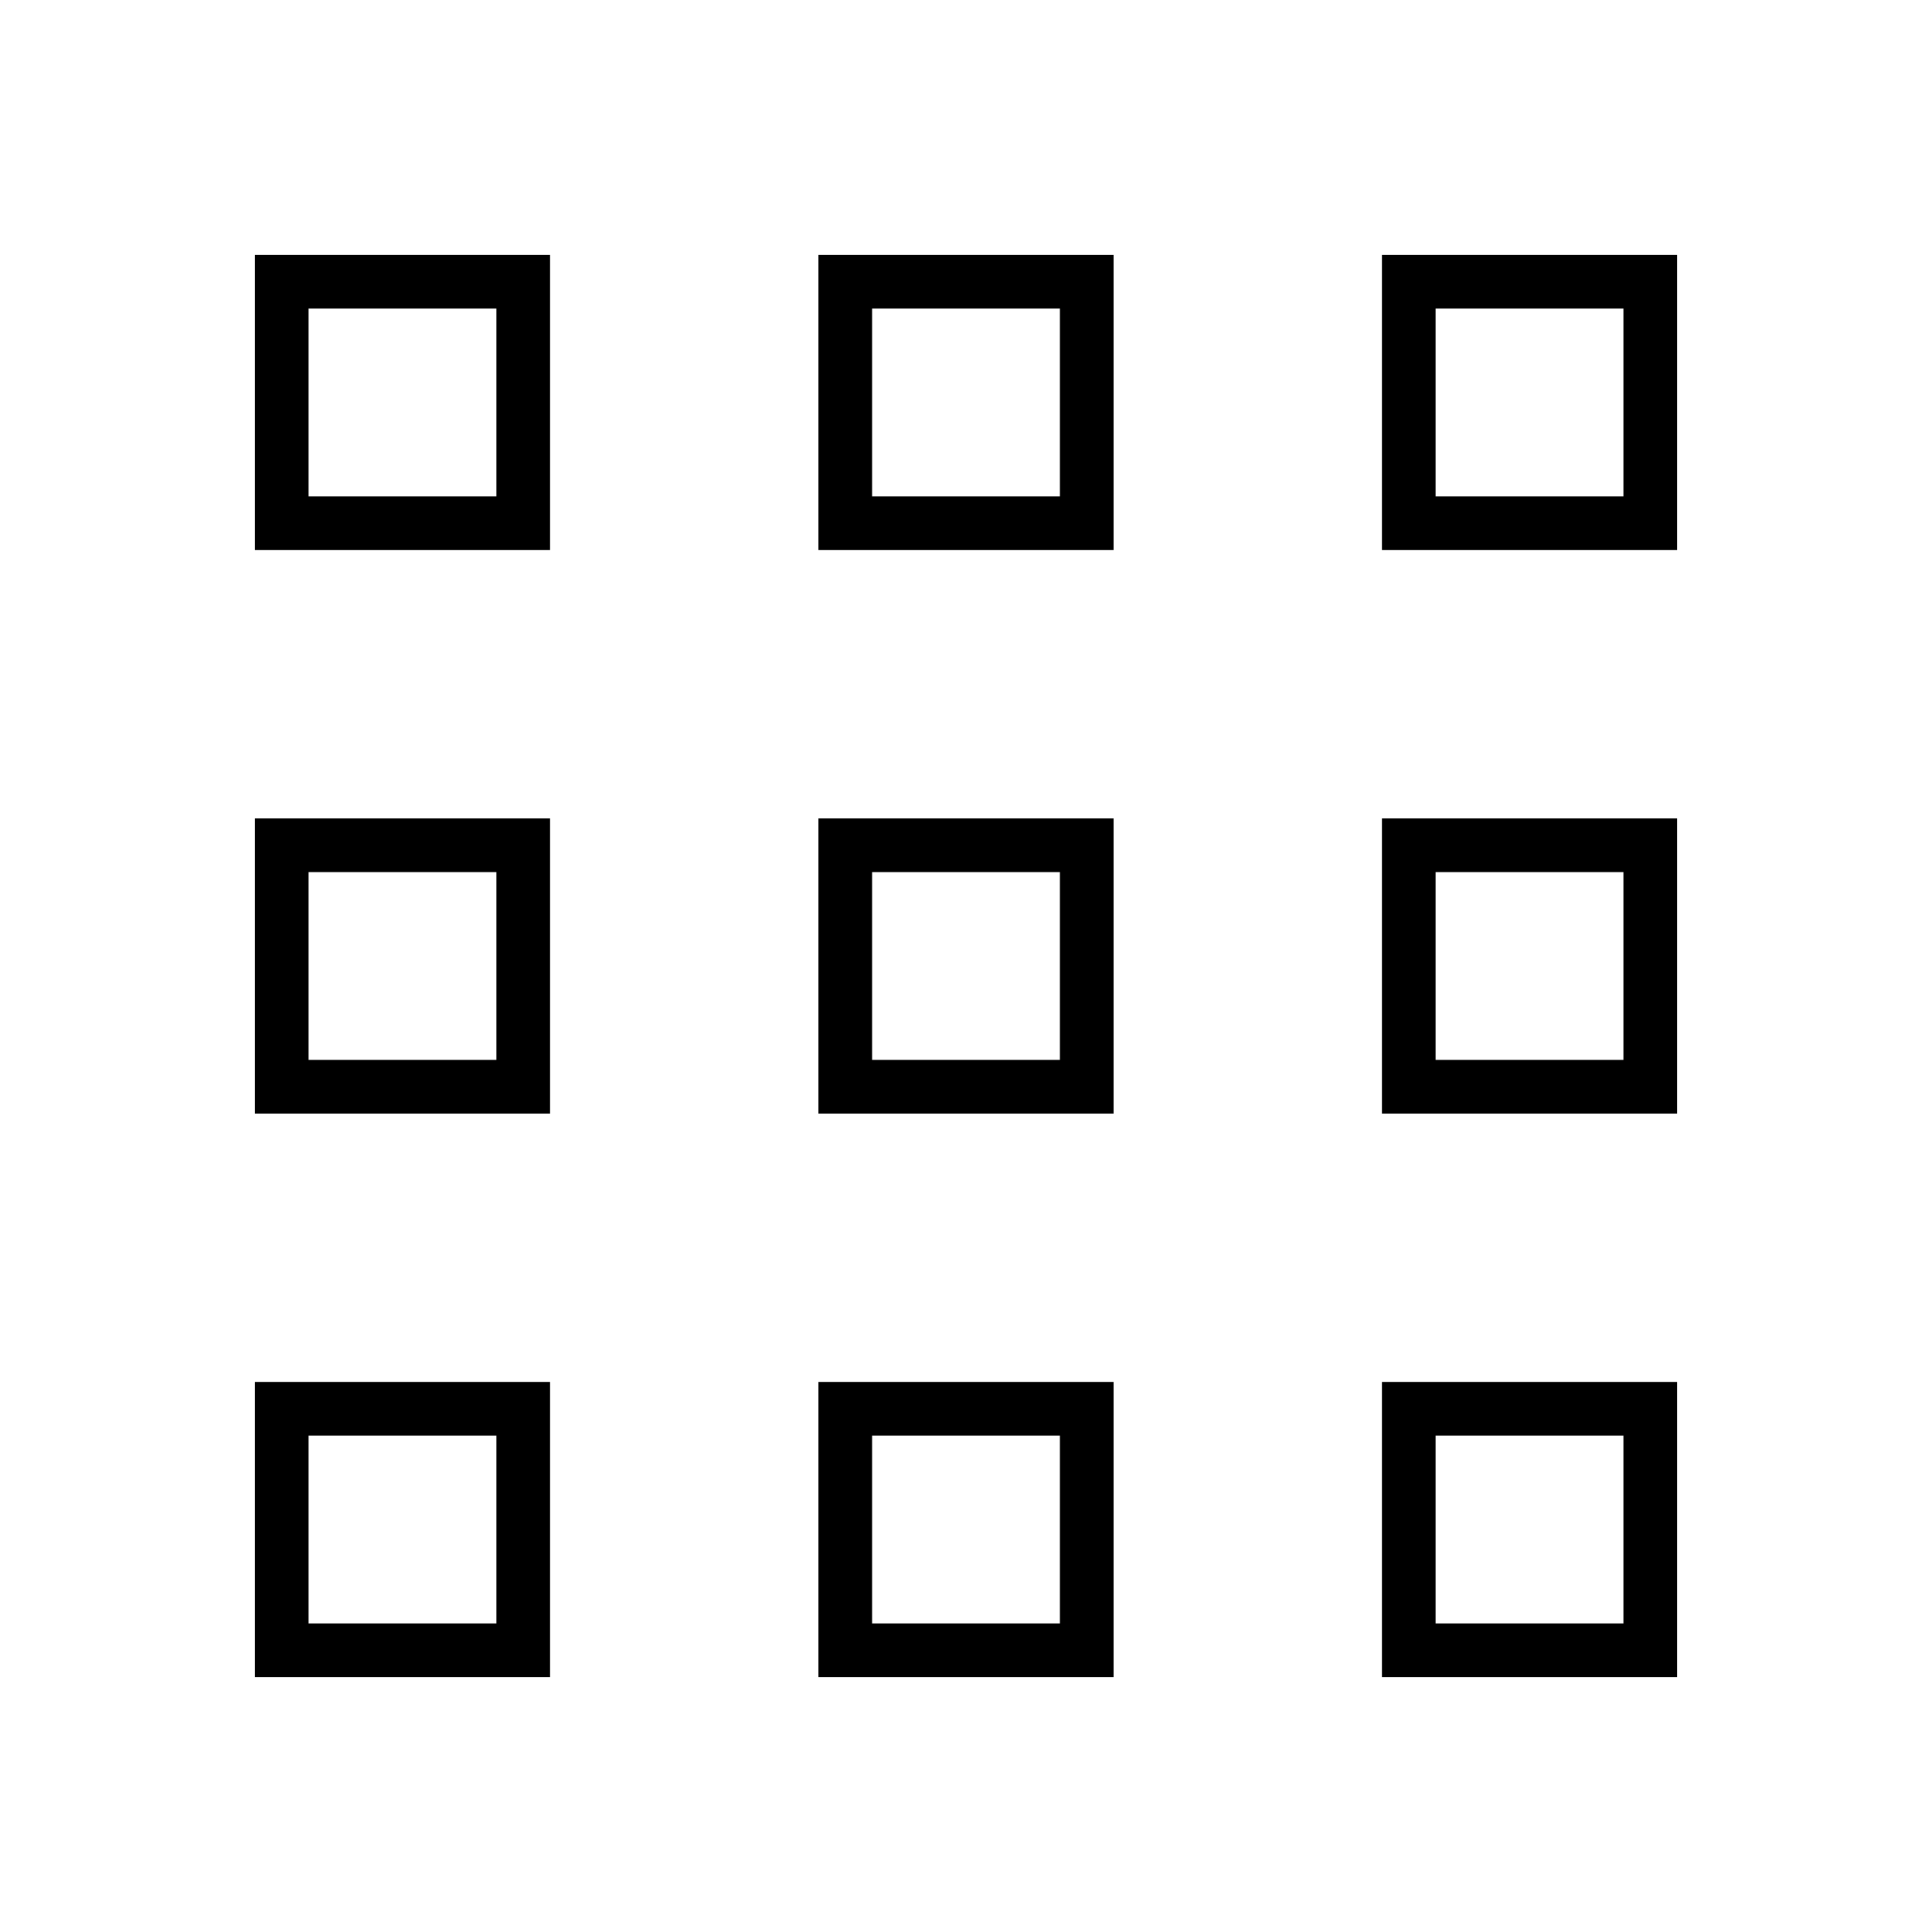
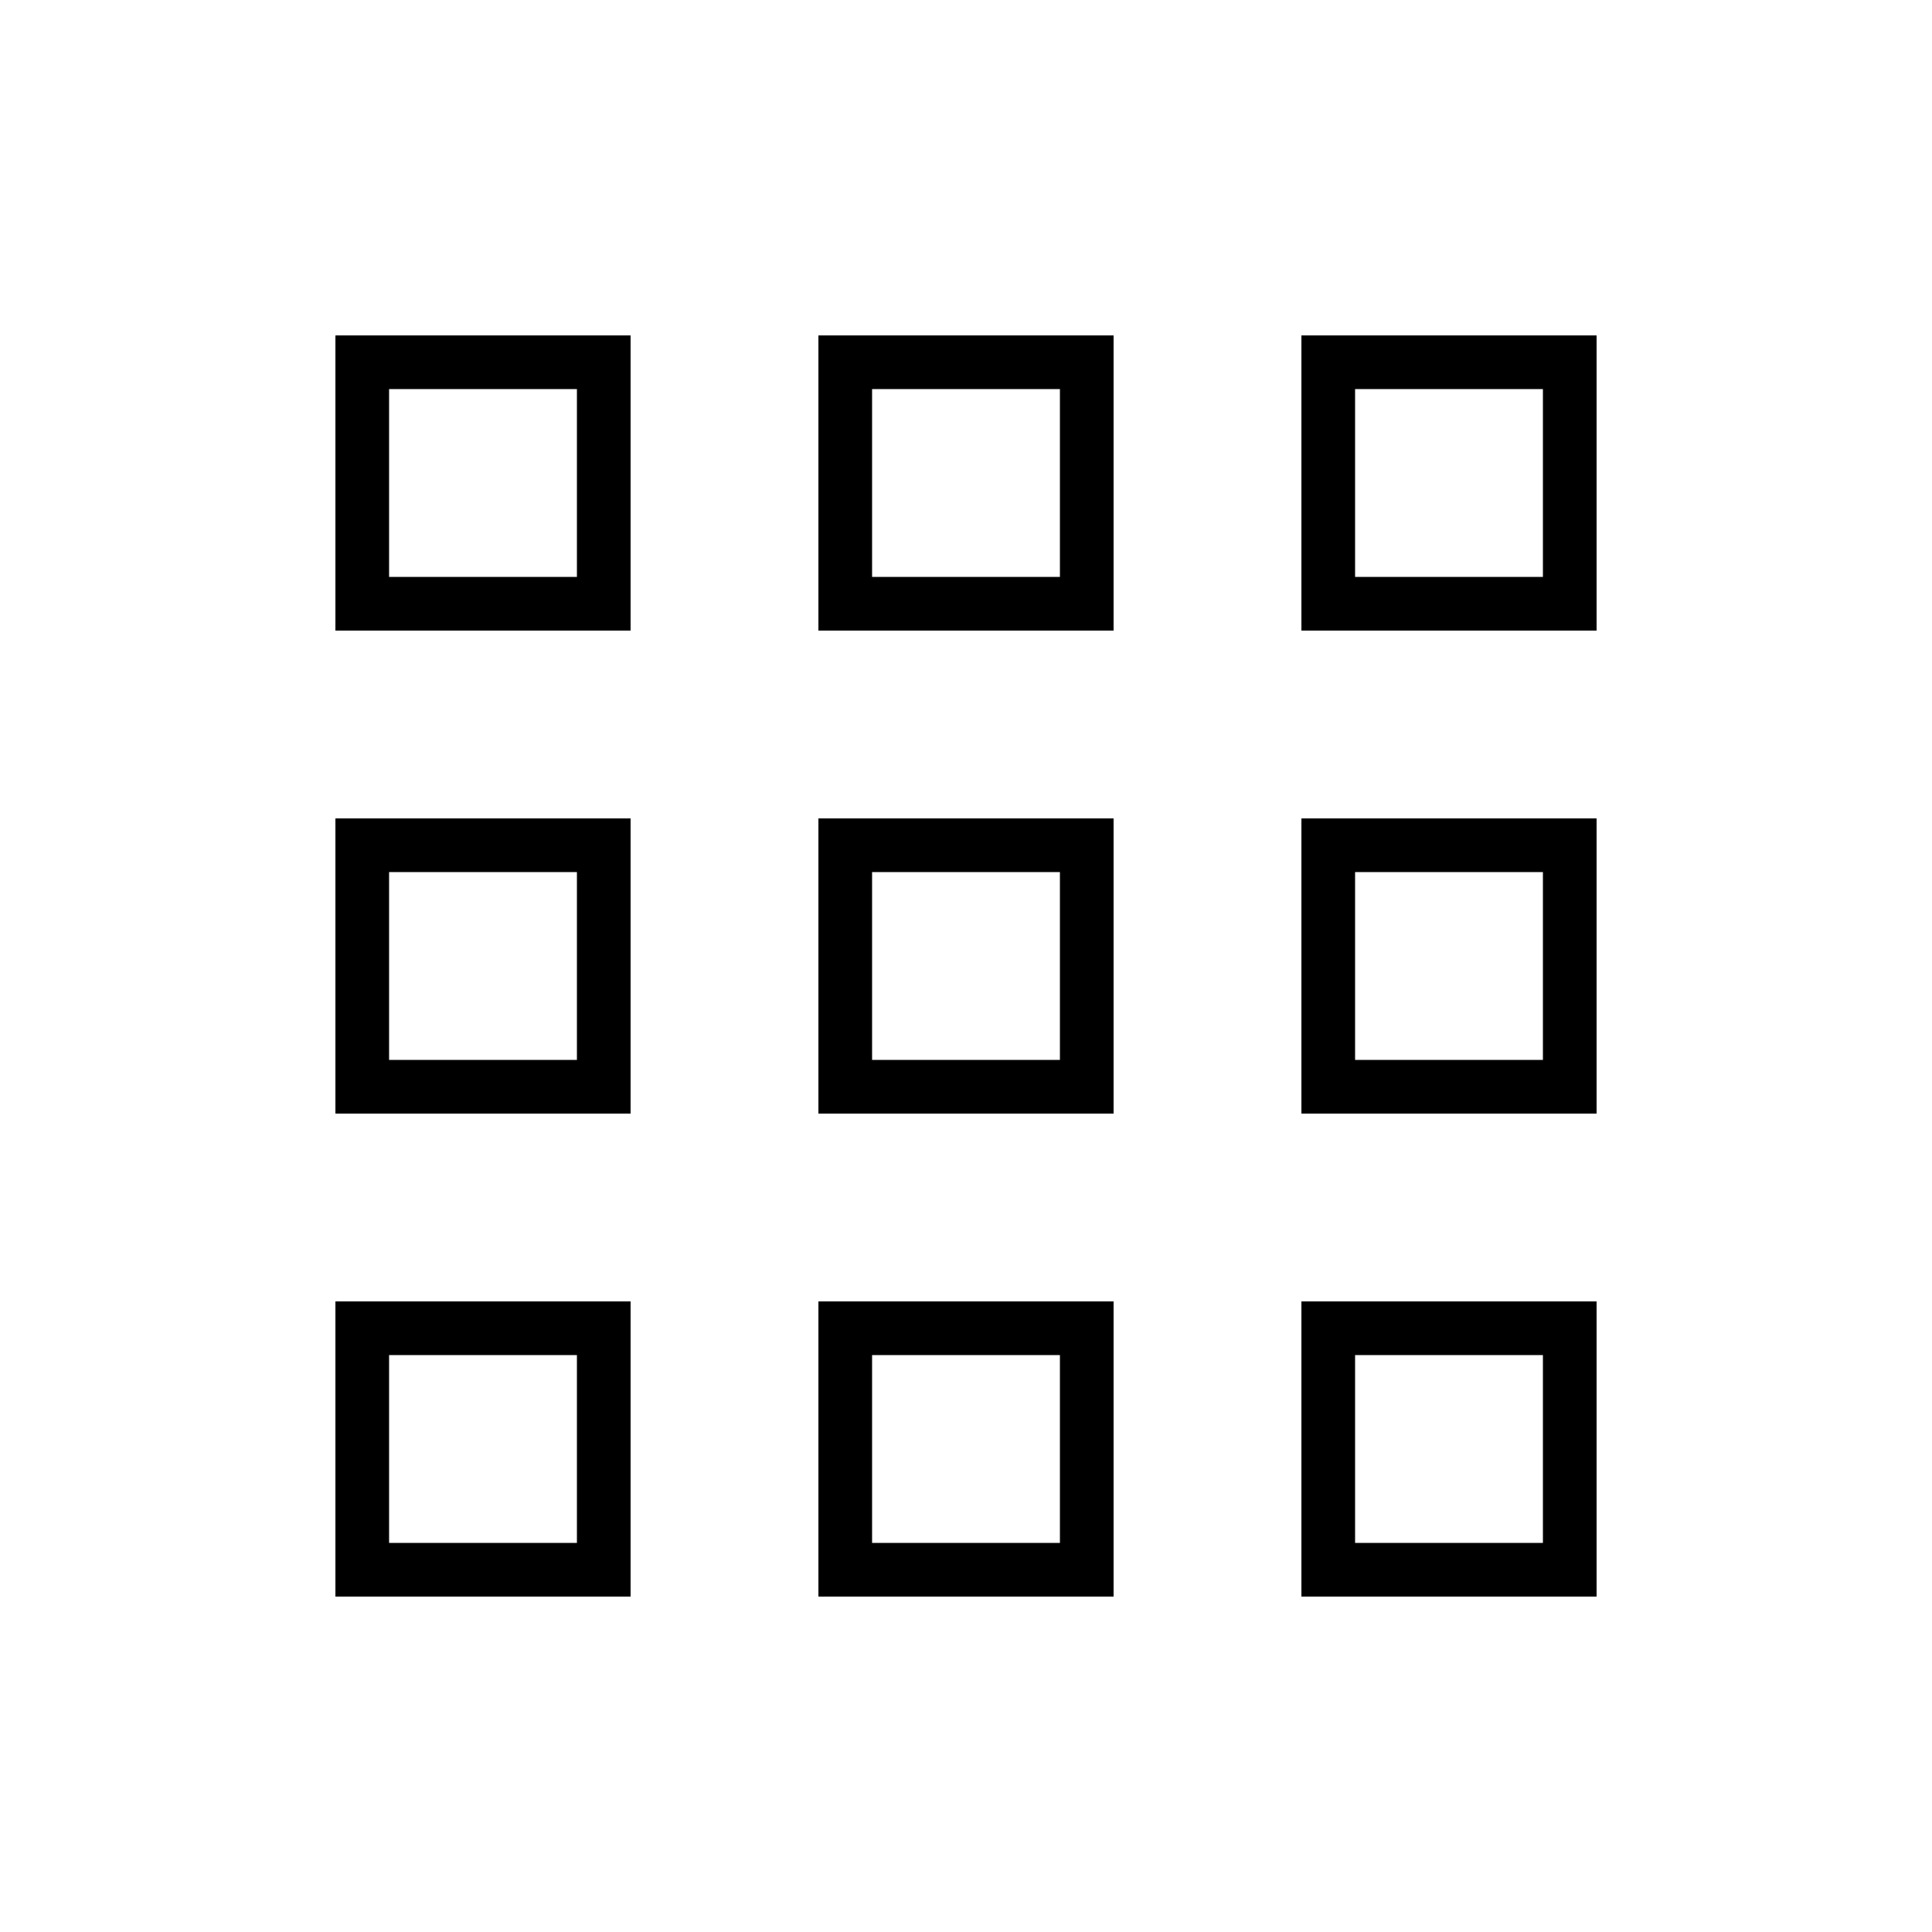
<svg xmlns="http://www.w3.org/2000/svg" width="36" height="36" viewBox="0 0 36 36">
-   <path fill="none" stroke="#000" d="M5.25,9.75 L9.75,9.75 L9.75,5.25 L5.25,5.25 L5.25,9.75 Z M15.75,9.75 L20.25,9.75 L20.25,5.25 L15.75,5.25 L15.75,9.75 Z M26.25,9.75 L30.75,9.75 L30.75,5.25 L26.25,5.25 L26.25,9.75 Z M5.25,20.25 L9.75,20.25 L9.75,15.75 L5.25,15.75 L5.25,20.25 Z M15.75,20.25 L20.25,20.25 L20.25,15.75 L15.75,15.75 L15.75,20.25 Z M26.25,20.25 L30.75,20.25 L30.75,15.75 L26.25,15.75 L26.25,20.25 Z M5.25,30.75 L9.75,30.75 L9.75,26.25 L5.25,26.25 L5.25,30.75 Z M15.75,30.75 L20.25,30.75 L20.25,26.25 L15.75,26.25 L15.75,30.75 Z M26.25,30.75 L30.75,30.75 L30.75,26.25 L26.25,26.25 L26.25,30.75 Z" />
+   <path fill="none" stroke="#000" d="M11.25,24.75 L11.25,29.25 L6.75,29.25 L6.75,24.75 L11.25,24.75 Z M20.25,24.75 L20.25,29.25 L15.75,29.25 L15.75,24.75 L20.25,24.75 Z M29.25,24.75 L29.25,29.25 L24.75,29.25 L24.75,24.75 L29.25,24.75 Z M11.25,15.75 L11.25,20.25 L6.75,20.25 L6.75,15.75 L11.25,15.75 Z M20.25,15.75 L20.25,20.25 L15.75,20.25 L15.75,15.75 L20.25,15.75 Z M29.25,15.75 L29.25,20.25 L24.75,20.25 L24.75,15.75 L29.25,15.75 Z M11.25,6.75 L11.25,11.25 L6.75,11.25 L6.75,6.75 L11.25,6.75 Z M20.25,6.75 L20.25,11.25 L15.75,11.25 L15.75,6.75 L20.25,6.75 Z M29.25,6.75 L29.25,11.25 L24.75,11.25 L24.75,6.75 L29.25,6.75 Z" />
</svg>
